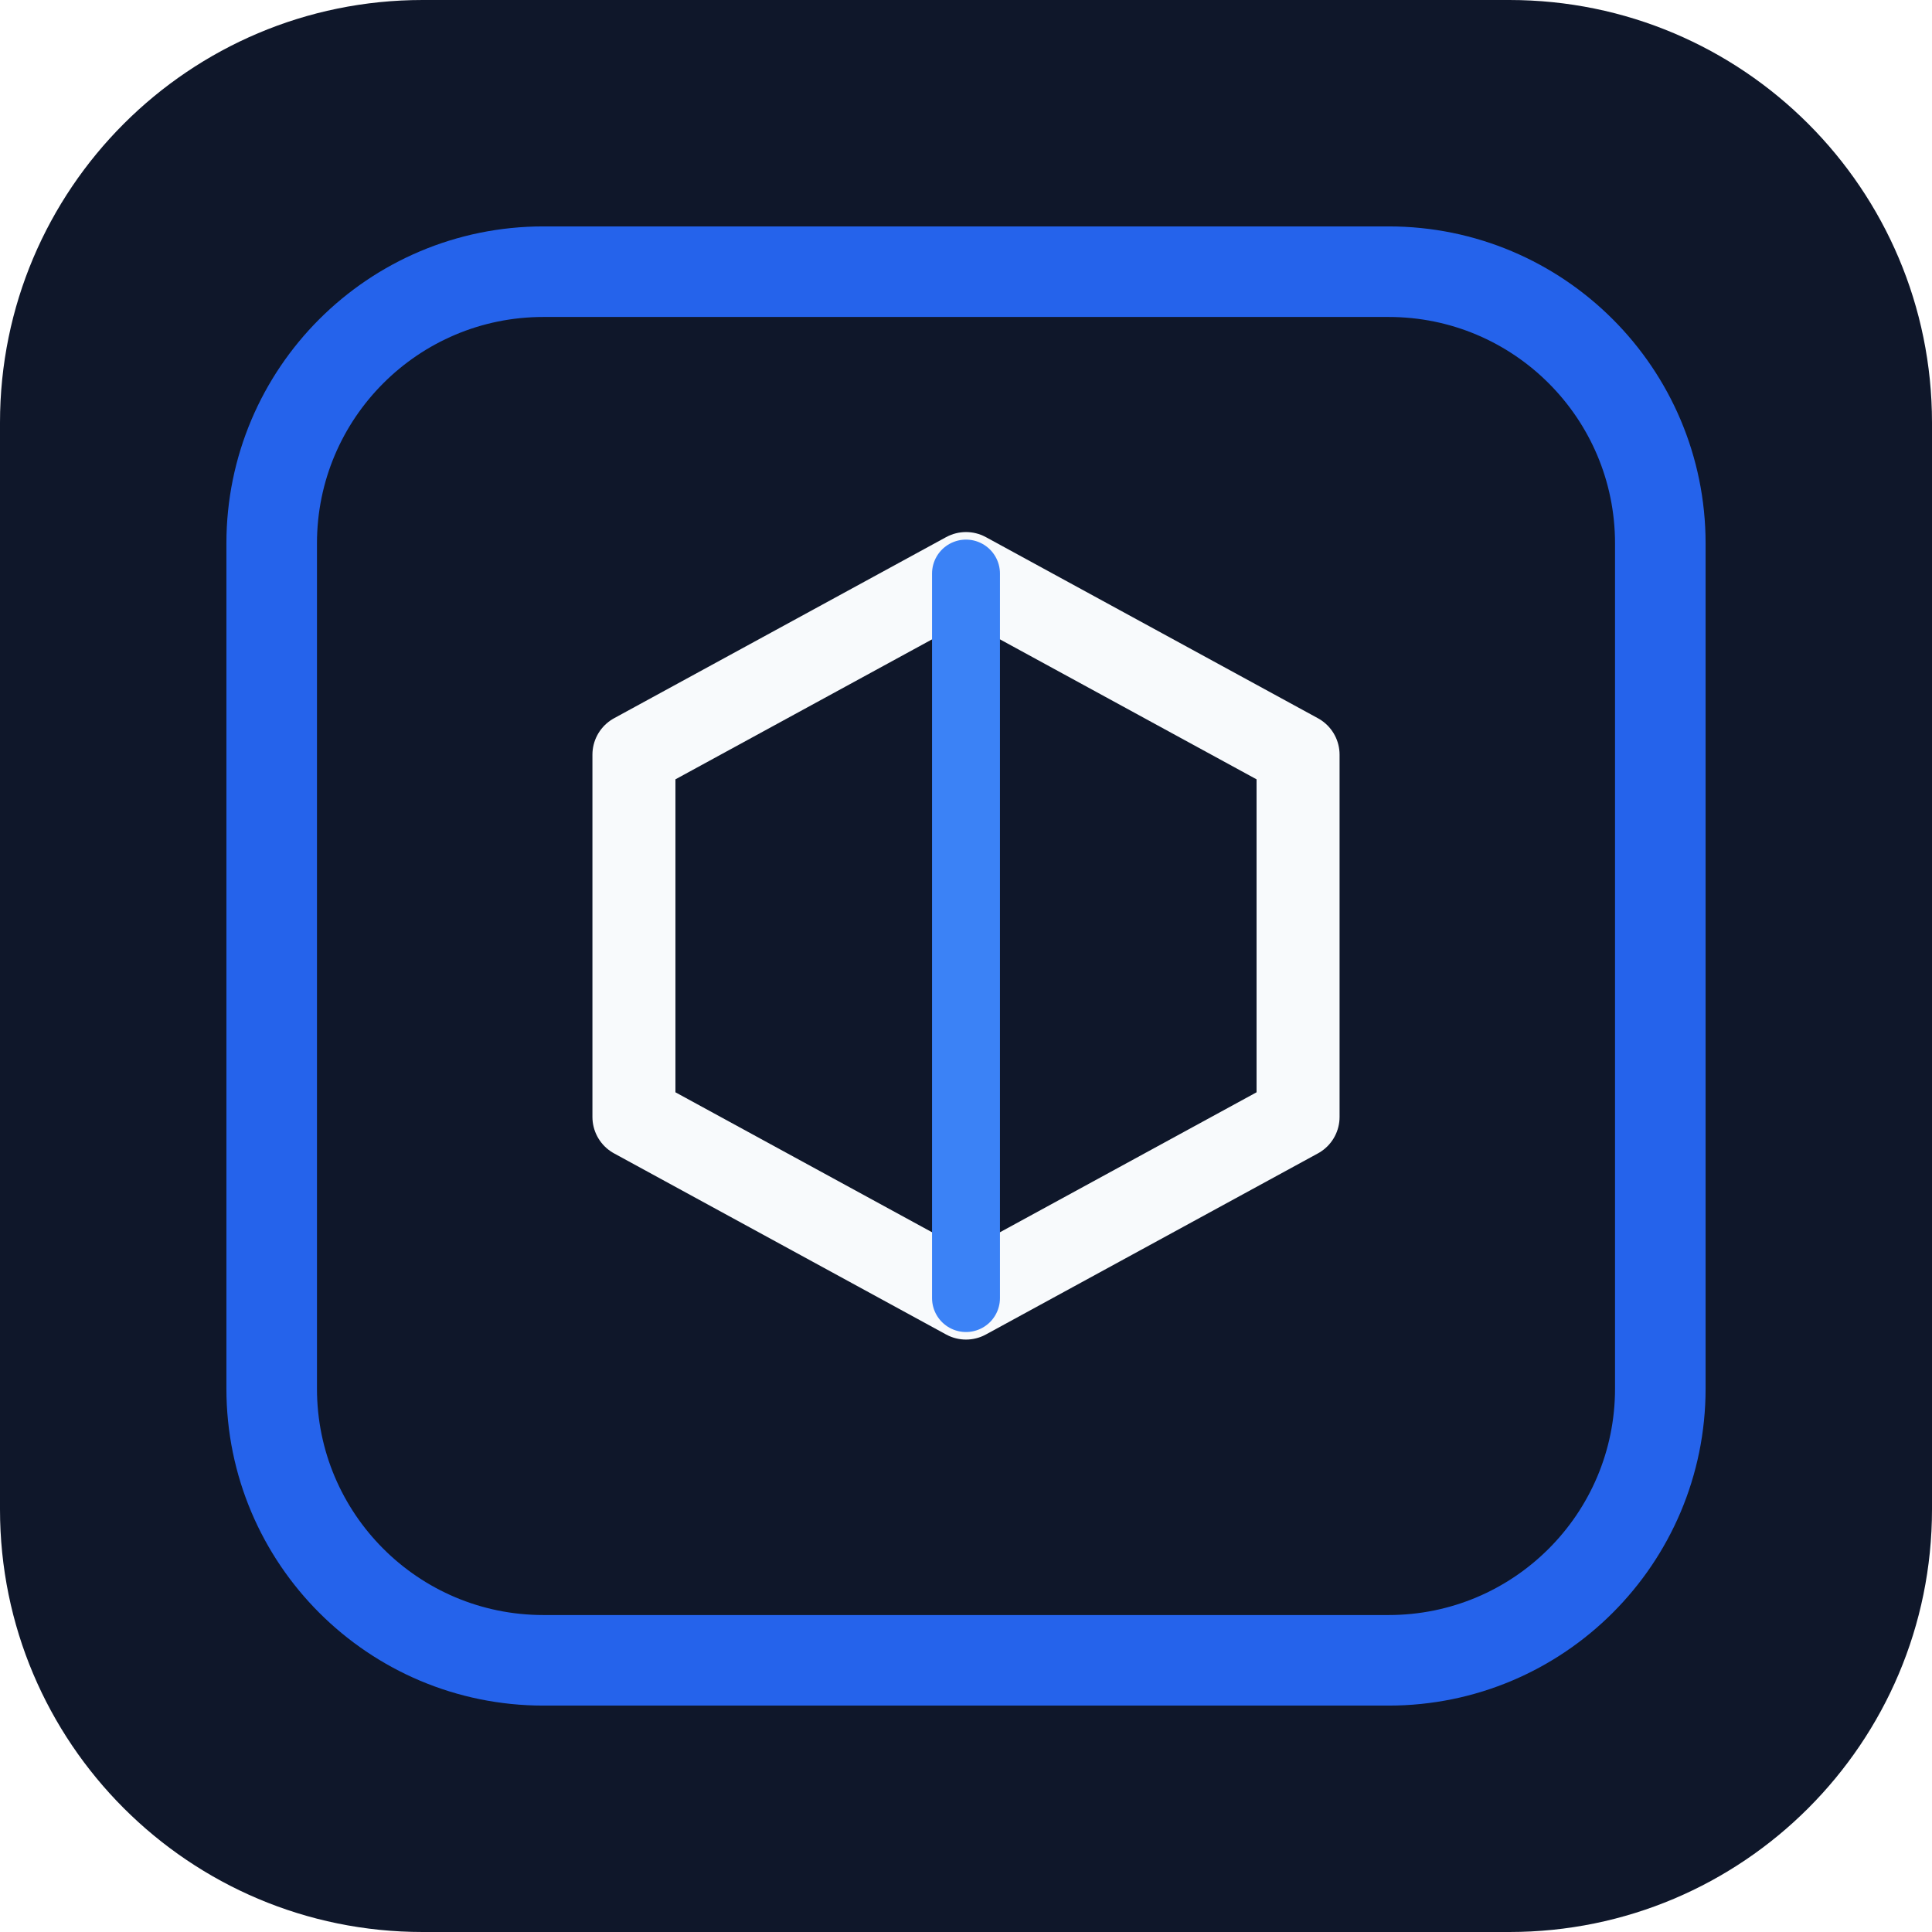
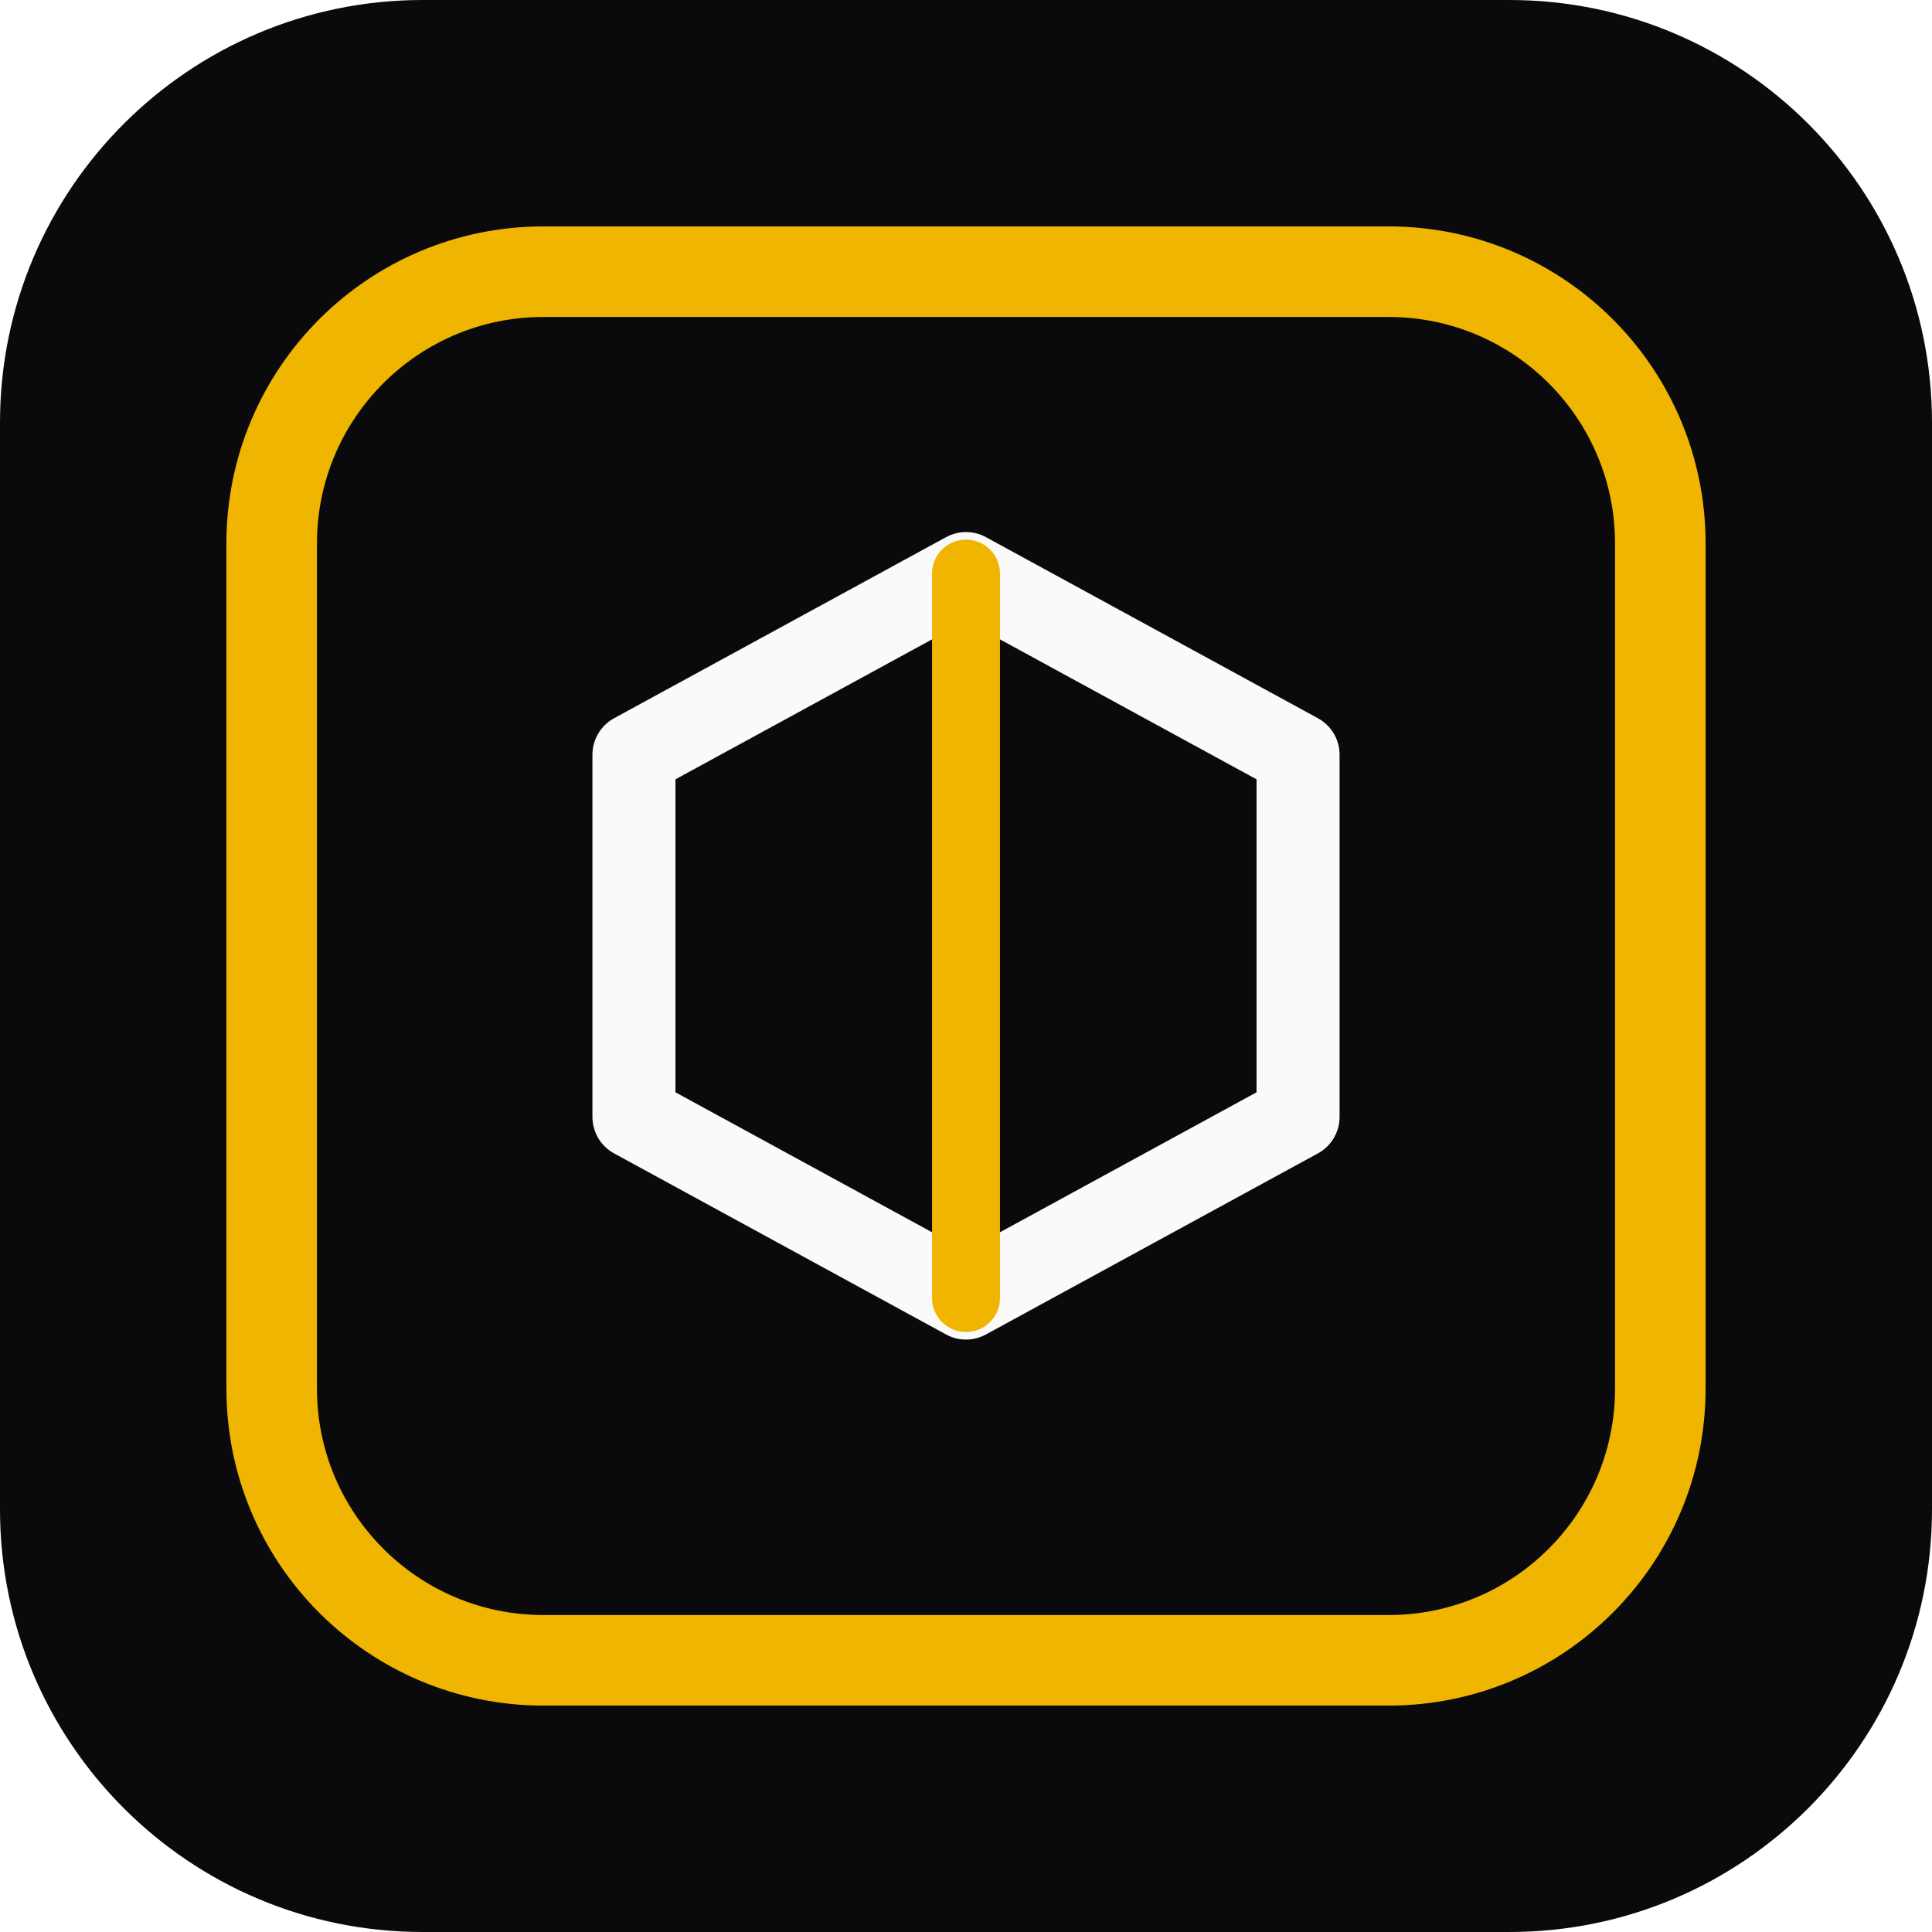
<svg xmlns="http://www.w3.org/2000/svg" viewBox="0 0 512 512" fill="none">
-   <rect width="512" height="512" rx="112" fill="#0F172A" />
-   <rect x="72" y="72" width="368" height="368" rx="72" stroke="#2563EB" stroke-width="24" />
-   <path d="M168 200L256 152L344 200V296L256 344L168 296V200Z" stroke="#F8FAFC" stroke-width="22" stroke-linejoin="round" />
-   <path d="M256 152V344" stroke="#3B82F6" stroke-width="18" stroke-linecap="round" />
+   <rect width="512" height="512" rx="112" fill="#0A0A0D" />
+   <rect x="72" y="72" width="368" height="368" rx="72" stroke="#F0B501" stroke-width="24" />
+   <path d="M168 200L256 152L344 200V296L256 344L168 296V200Z" stroke="#FAFAFA" stroke-width="22" stroke-linejoin="round" />
+   <path d="M256 152V344" stroke="#F0B501" stroke-width="18" stroke-linecap="round" />
</svg>
